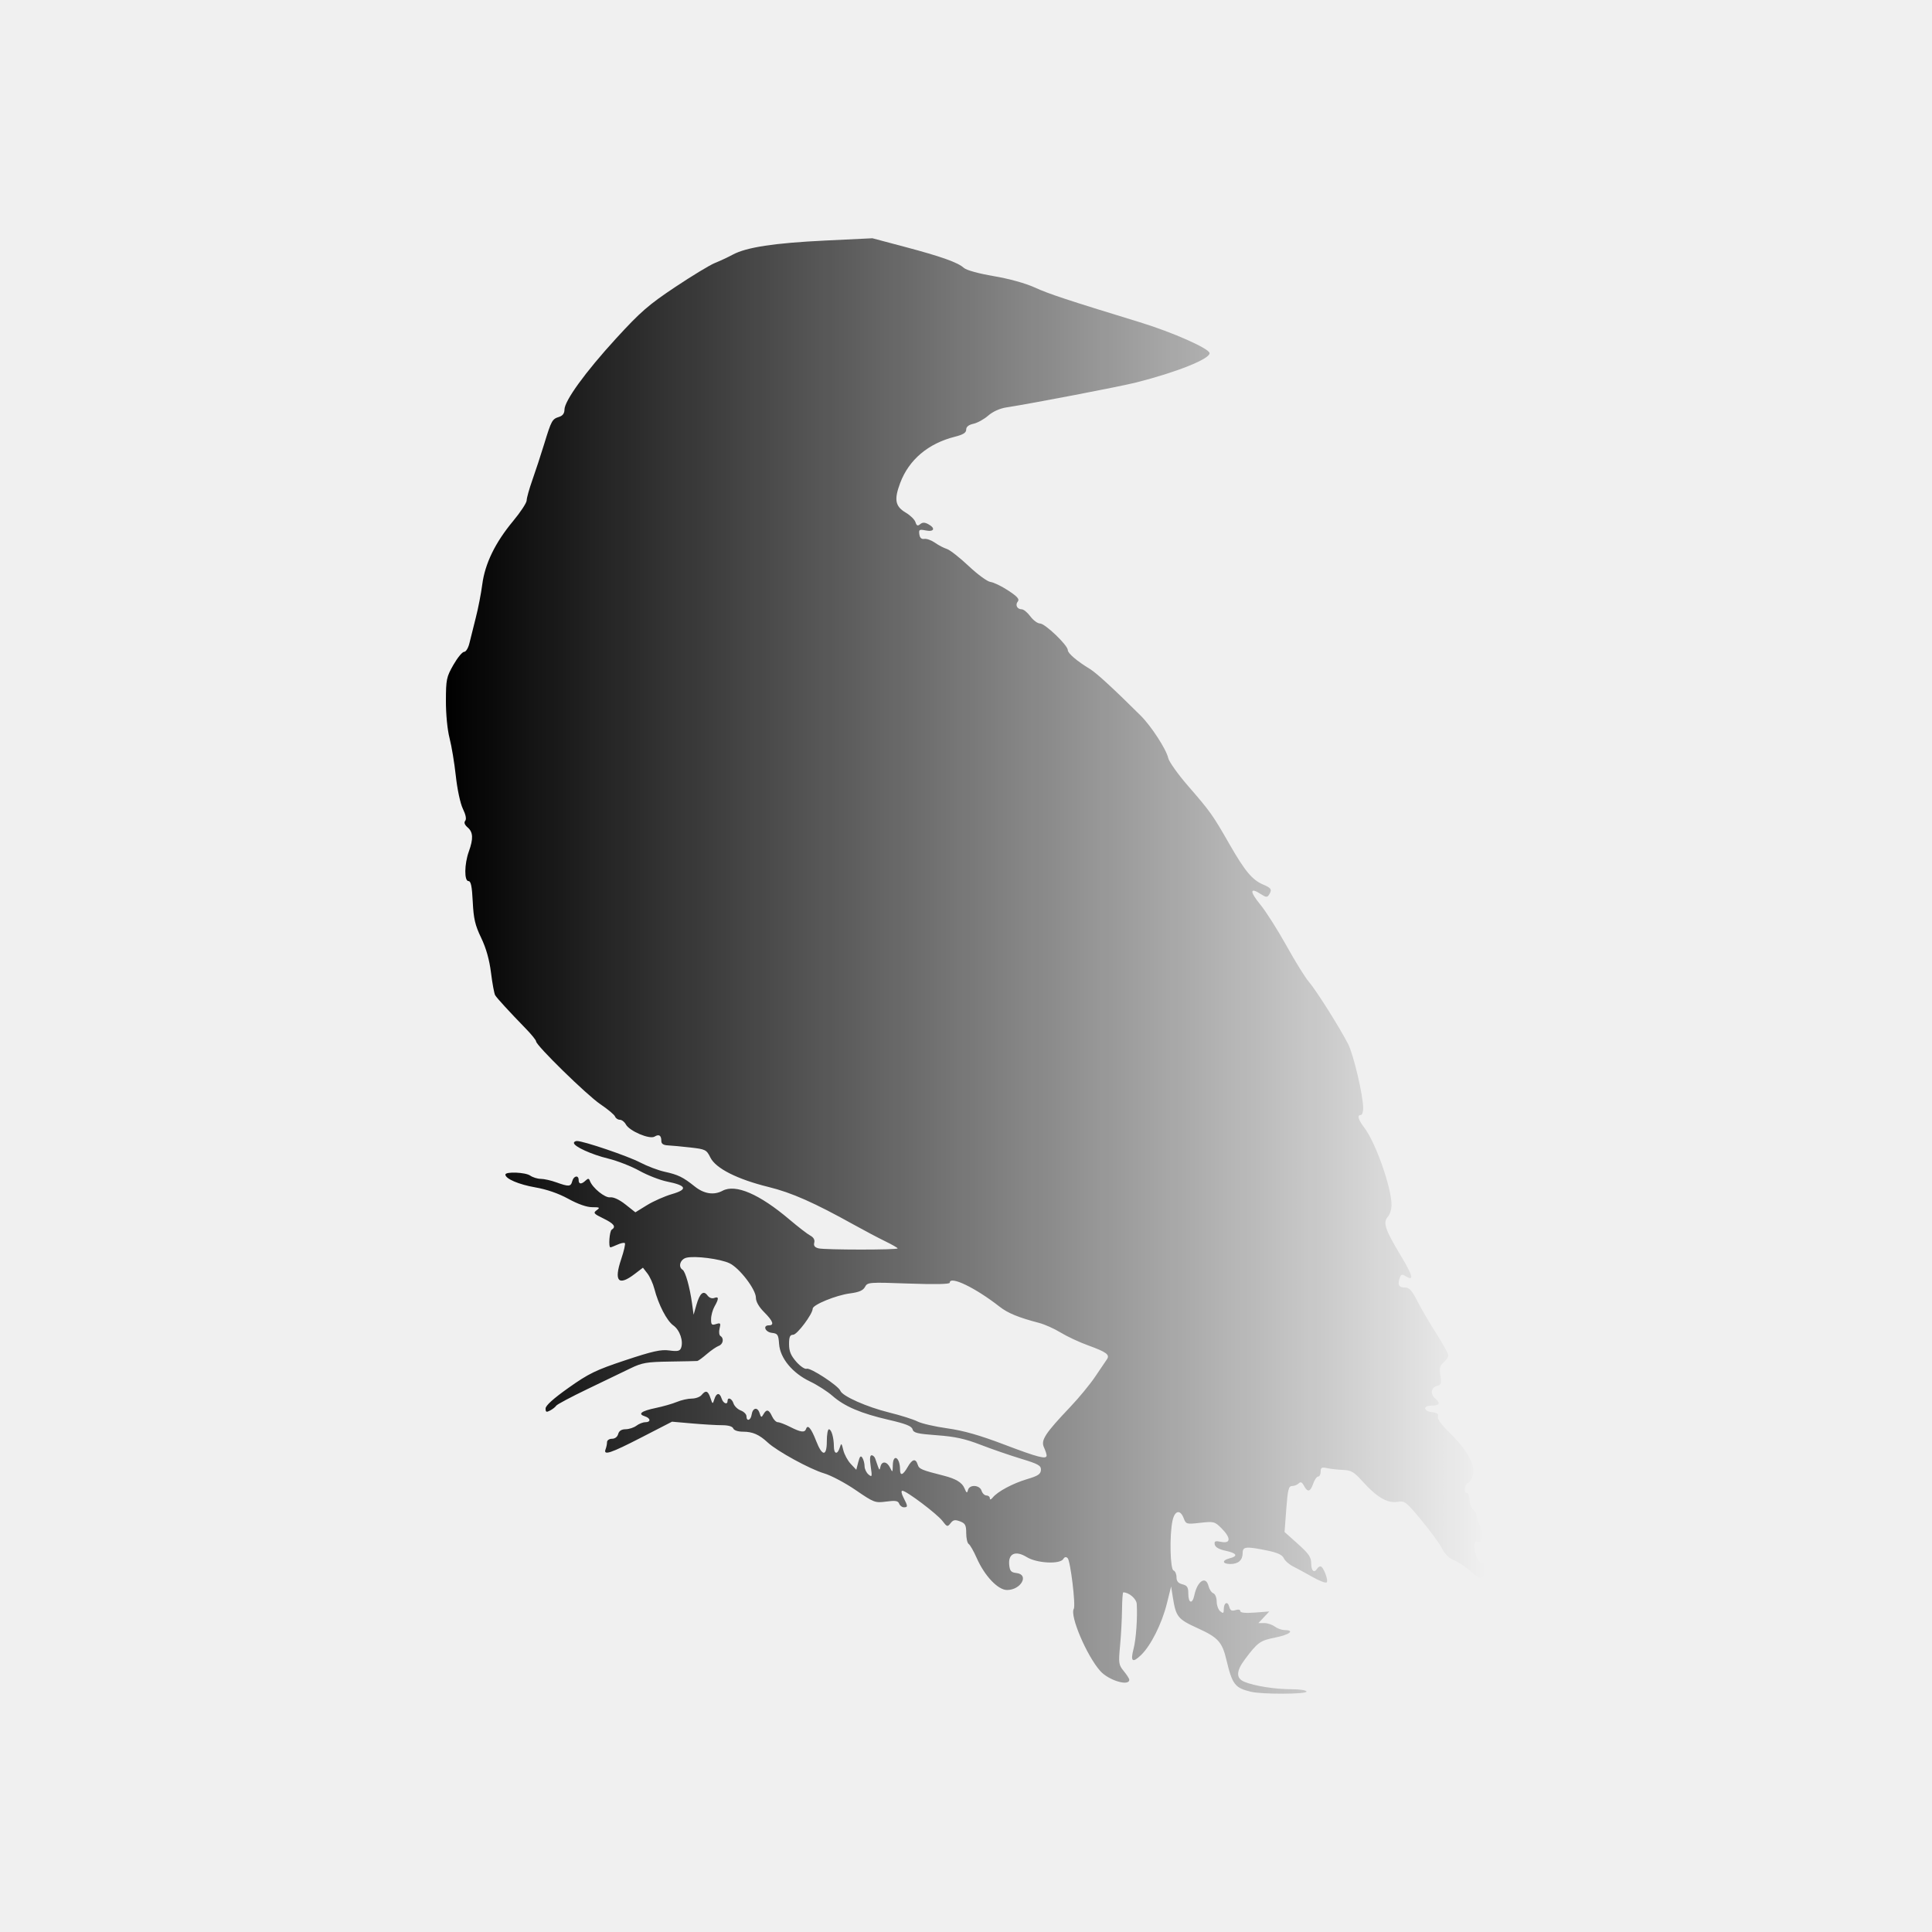
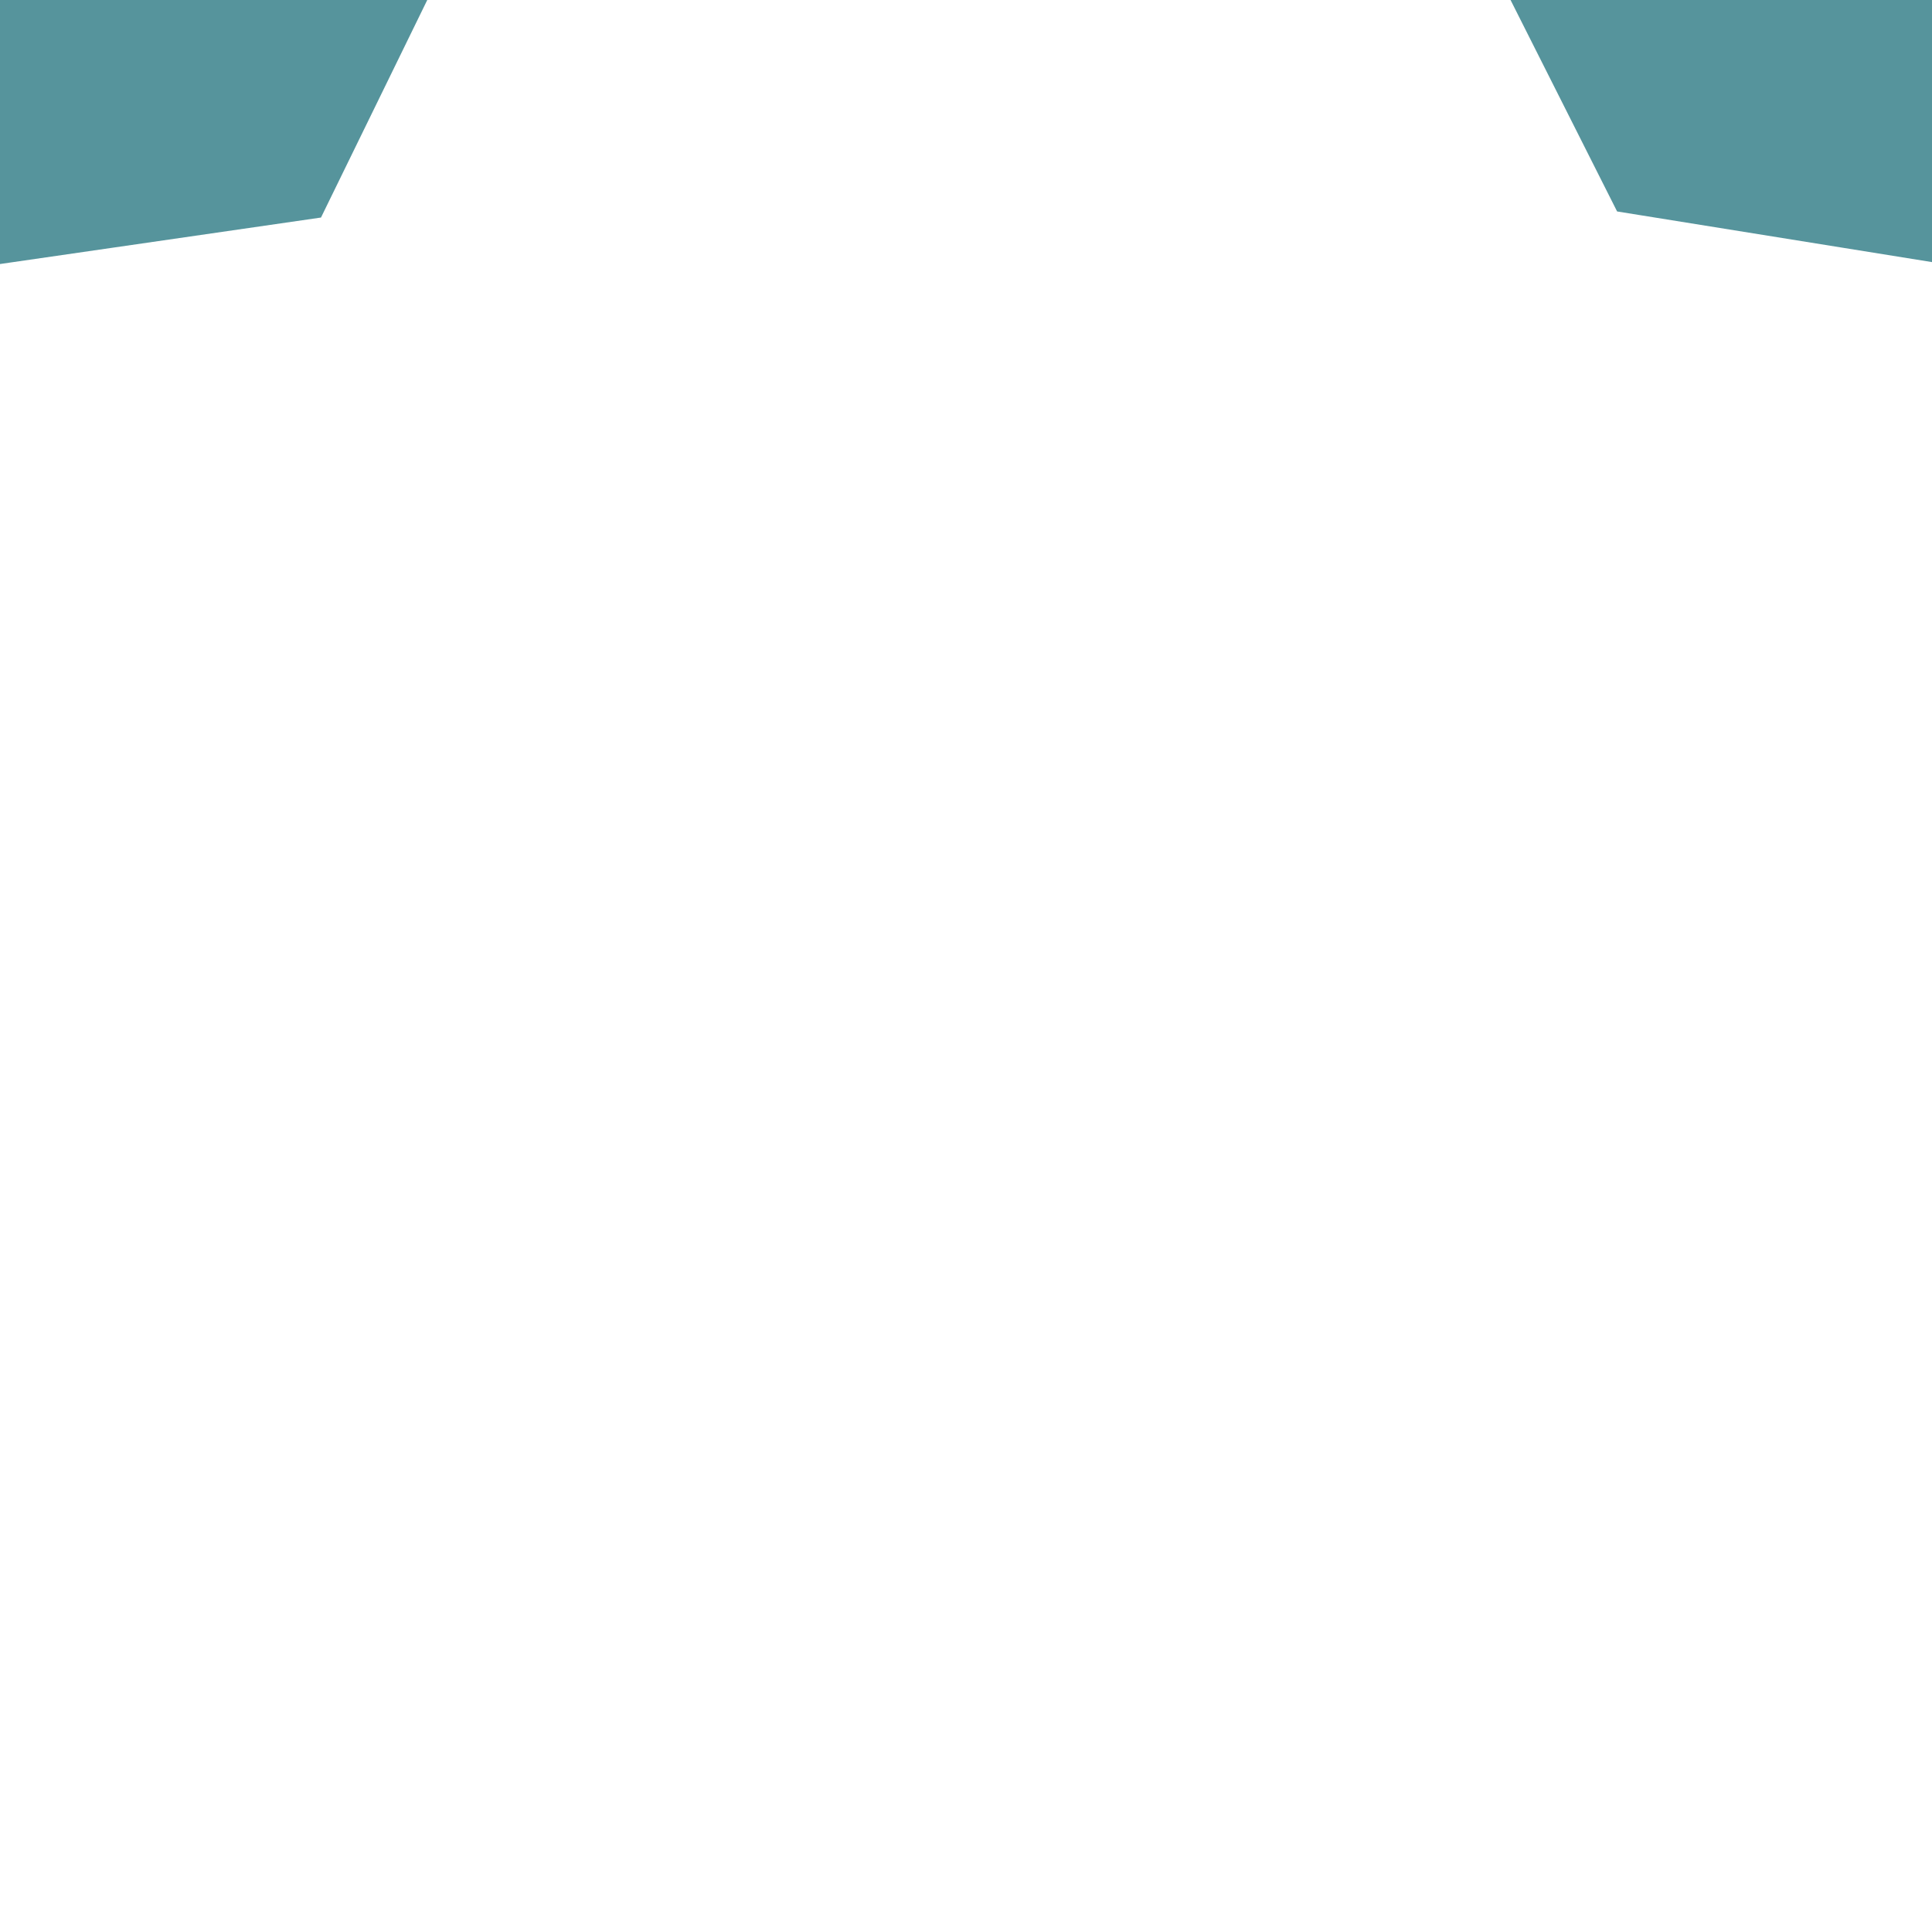
- <svg xmlns="http://www.w3.org/2000/svg" xmlns:xlink="http://www.w3.org/1999/xlink" width="640" height="640" viewBox="0 0 169.333 169.333" version="1.1" id="svg5" xml:space="preserve">
-   <defs id="defs2">
-     <linearGradient id="linearGradient1">
-       <stop style="stop-color:#000000;stop-opacity:1;" offset="0" id="stop1" />
-       <stop style="stop-color:#000000;stop-opacity:0;" offset="1" id="stop2" />
-     </linearGradient>
-     <linearGradient xlink:href="#linearGradient1" id="linearGradient2" x1="39.089" y1="84.667" x2="130.244" y2="84.667" gradientUnits="userSpaceOnUse" />
-   </defs>
+ <svg xmlns="http://www.w3.org/2000/svg" width="640" height="640" viewBox="0 0 640 640" version="1.1" id="svg5" xml:space="preserve">
+   <defs id="defs2" />
  <g id="layer3" />
  <g id="layer1">
-     <path style="fill:url(#linearGradient2);fill-opacity:1;stroke-width:0.207;stroke-dasharray:none" d="m 109.647,148.279 c -1.417,-0.342 -1.639,-0.632 -2.159,-2.811 -0.37,-1.554 -0.733,-1.952 -2.517,-2.762 -1.748,-0.794 -1.903,-0.988 -2.179,-2.726 l -0.148,-0.932 -0.377,1.514 c -0.438,1.758 -1.405,3.681 -2.267,4.506 -0.754,0.722 -0.936,0.558 -0.642,-0.578 0.215,-0.832 0.346,-2.697 0.274,-3.908 -0.027,-0.455 -0.679,-1.017 -1.181,-1.017 -0.052,0 -0.1,0.676 -0.109,1.502 -0.008,0.826 -0.085,2.247 -0.171,3.159 -0.146,1.549 -0.125,1.695 0.325,2.242 0.265,0.322 0.482,0.662 0.482,0.755 0,0.603 -1.813,0.058 -2.545,-0.766 -1.188,-1.337 -2.685,-4.855 -2.319,-5.448 0.18,-0.292 -0.291,-4.196 -0.537,-4.441 -0.141,-0.141 -0.267,-0.116 -0.387,0.077 -0.295,0.478 -2.321,0.371 -3.194,-0.169 -0.981,-0.606 -1.639,-0.321 -1.543,0.669 0.053,0.546 0.162,0.671 0.633,0.725 1.151,0.132 0.403,1.488 -0.821,1.488 -0.798,0 -1.964,-1.228 -2.66,-2.803 -0.266,-0.602 -0.582,-1.155 -0.702,-1.229 -0.12,-0.074 -0.218,-0.504 -0.218,-0.956 0,-0.696 -0.083,-0.853 -0.543,-1.028 -0.437,-0.166 -0.599,-0.135 -0.828,0.16 -0.267,0.344 -0.311,0.332 -0.71,-0.194 -0.464,-0.612 -3.165,-2.649 -3.512,-2.649 -0.127,0 -0.085,0.252 0.1,0.611 0.389,0.751 0.391,0.839 0.027,0.839 -0.159,0 -0.343,-0.143 -0.411,-0.318 -0.097,-0.253 -0.329,-0.291 -1.134,-0.184 -0.975,0.129 -1.071,0.093 -2.68,-1.009 -0.918,-0.629 -2.165,-1.288 -2.772,-1.466 -1.222,-0.359 -4.119,-1.945 -4.931,-2.7 -0.752,-0.699 -1.325,-0.95 -2.171,-0.95 -0.44,0 -0.79,-0.116 -0.854,-0.284 -0.068,-0.178 -0.433,-0.284 -0.977,-0.284 -0.478,-3e-5 -1.661,-0.069 -2.629,-0.154 l -1.76,-0.154 -2.661,1.37 c -2.741,1.411 -3.383,1.622 -3.16,1.042 0.069,-0.18 0.126,-0.46 0.126,-0.621 0,-0.162 0.195,-0.294 0.434,-0.294 0.259,0 0.477,-0.166 0.542,-0.414 0.073,-0.279 0.286,-0.416 0.654,-0.421 0.3,-0.004 0.726,-0.143 0.947,-0.311 0.221,-0.167 0.571,-0.304 0.777,-0.304 0.505,0 0.476,-0.354 -0.043,-0.519 -0.648,-0.206 -0.305,-0.466 0.958,-0.729 0.635,-0.132 1.47,-0.371 1.854,-0.532 0.384,-0.161 0.97,-0.292 1.301,-0.292 0.331,0 0.719,-0.14 0.86,-0.311 0.372,-0.449 0.562,-0.386 0.779,0.259 0.188,0.559 0.195,0.561 0.342,0.104 0.186,-0.577 0.466,-0.6 0.64,-0.052 0.135,0.425 0.518,0.578 0.518,0.207 0,-0.376 0.384,-0.215 0.522,0.219 0.074,0.234 0.36,0.512 0.635,0.616 0.275,0.105 0.5,0.332 0.5,0.506 0,0.486 0.377,0.374 0.452,-0.134 0.091,-0.617 0.517,-0.709 0.695,-0.149 0.129,0.405 0.169,0.419 0.339,0.115 0.268,-0.479 0.481,-0.431 0.756,0.173 0.13,0.285 0.358,0.518 0.507,0.518 0.149,0 0.637,0.186 1.084,0.414 0.93,0.474 1.278,0.517 1.393,0.17 0.14,-0.42 0.456,-0.041 0.879,1.053 0.534,1.379 0.938,1.388 0.938,0.019 0,-0.57 0.082,-1.036 0.183,-1.036 0.222,0 0.432,0.725 0.436,1.502 0.003,0.687 0.312,0.749 0.515,0.104 0.135,-0.428 0.16,-0.411 0.311,0.221 0.091,0.378 0.383,0.92 0.651,1.204 l 0.486,0.518 0.174,-0.673 c 0.133,-0.513 0.219,-0.602 0.362,-0.376 0.103,0.163 0.19,0.496 0.191,0.738 0.002,0.242 0.157,0.568 0.345,0.724 0.312,0.259 0.329,0.199 0.194,-0.7 -0.099,-0.663 -0.074,-0.983 0.079,-0.983 0.124,0 0.27,0.14 0.323,0.311 0.053,0.171 0.158,0.474 0.233,0.673 0.129,0.345 0.14,0.345 0.222,0 0.121,-0.507 0.571,-0.452 0.839,0.104 0.212,0.44 0.226,0.428 0.239,-0.207 0.022,-1.073 0.635,-0.707 0.635,0.379 0,0.574 0.258,0.486 0.663,-0.225 0.409,-0.719 0.705,-0.789 0.888,-0.21 0.121,0.38 0.326,0.467 2.28,0.963 1.059,0.269 1.606,0.599 1.811,1.093 0.179,0.434 0.239,0.467 0.308,0.175 0.122,-0.515 1.028,-0.475 1.195,0.052 0.072,0.228 0.265,0.414 0.428,0.414 0.163,0 0.297,0.111 0.297,0.247 0,0.153 0.099,0.125 0.259,-0.072 0.426,-0.525 1.764,-1.239 3.017,-1.61 0.946,-0.281 1.182,-0.438 1.201,-0.799 0.02,-0.39 -0.214,-0.522 -1.76,-0.992 -0.981,-0.298 -2.576,-0.848 -3.544,-1.223 -1.35,-0.522 -2.237,-0.715 -3.805,-0.829 -1.718,-0.125 -2.06,-0.208 -2.142,-0.52 -0.073,-0.28 -0.589,-0.485 -2.098,-0.834 -2.435,-0.562 -3.865,-1.172 -4.926,-2.103 -0.441,-0.387 -1.324,-0.952 -1.961,-1.256 -1.545,-0.737 -2.623,-2.042 -2.712,-3.283 -0.059,-0.824 -0.121,-0.92 -0.635,-0.979 -0.589,-0.068 -0.822,-0.659 -0.259,-0.659 0.498,0 0.363,-0.375 -0.414,-1.153 -0.46,-0.46 -0.725,-0.923 -0.725,-1.269 0,-0.726 -1.44,-2.606 -2.313,-3.019 -0.819,-0.388 -3.037,-0.671 -3.785,-0.483 -0.534,0.134 -0.741,0.798 -0.328,1.054 0.245,0.151 0.627,1.5 0.822,2.903 l 0.144,1.036 0.25,-0.872 c 0.294,-1.023 0.617,-1.295 0.969,-0.813 0.149,0.203 0.392,0.293 0.59,0.217 0.41,-0.157 0.418,0.059 0.026,0.743 -0.163,0.285 -0.299,0.78 -0.303,1.101 -0.006,0.503 0.054,0.564 0.435,0.443 0.392,-0.124 0.427,-0.08 0.31,0.388 -0.073,0.29 -0.039,0.586 0.075,0.656 0.333,0.206 0.24,0.727 -0.155,0.87 -0.199,0.073 -0.669,0.396 -1.043,0.718 -0.374,0.323 -0.747,0.594 -0.828,0.604 -0.081,0.01 -1.173,0.033 -2.426,0.052 -2.005,0.03 -2.415,0.1 -3.417,0.586 -0.627,0.304 -2.323,1.121 -3.77,1.816 -1.447,0.695 -2.687,1.355 -2.756,1.466 -0.069,0.111 -0.306,0.299 -0.528,0.418 -0.332,0.178 -0.403,0.148 -0.403,-0.173 0,-0.256 0.69,-0.877 2.019,-1.818 1.772,-1.254 2.381,-1.549 4.971,-2.411 2.398,-0.797 3.121,-0.958 3.852,-0.858 0.717,0.098 0.927,0.055 1.03,-0.213 0.228,-0.595 -0.104,-1.574 -0.672,-1.978 -0.577,-0.411 -1.303,-1.813 -1.668,-3.222 -0.118,-0.456 -0.391,-1.056 -0.607,-1.335 l -0.392,-0.506 -0.732,0.558 c -1.42,1.083 -1.827,0.633 -1.175,-1.302 0.24,-0.712 0.385,-1.345 0.323,-1.408 -0.062,-0.062 -0.351,-0.005 -0.641,0.128 -0.291,0.132 -0.571,0.241 -0.622,0.241 -0.191,0 -0.086,-1.43 0.113,-1.553 0.404,-0.25 0.195,-0.529 -0.736,-0.981 -0.848,-0.412 -0.906,-0.485 -0.582,-0.722 0.317,-0.232 0.268,-0.264 -0.396,-0.264 -0.478,0 -1.249,-0.27 -2.089,-0.732 -0.859,-0.472 -1.886,-0.828 -2.894,-1.004 -1.447,-0.252 -2.624,-0.754 -2.624,-1.121 0,-0.277 1.75,-0.208 2.169,0.085 0.225,0.157 0.644,0.287 0.932,0.289 0.288,0.002 0.896,0.137 1.352,0.302 1.11,0.4 1.279,0.388 1.406,-0.098 0.126,-0.481 0.561,-0.562 0.561,-0.104 0,0.378 0.238,0.399 0.606,0.052 0.22,-0.207 0.294,-0.204 0.375,0.016 0.227,0.622 1.321,1.512 1.784,1.452 0.291,-0.038 0.805,0.202 1.34,0.625 l 0.867,0.687 1.023,-0.63 c 0.563,-0.346 1.546,-0.782 2.185,-0.967 1.418,-0.412 1.286,-0.754 -0.424,-1.097 -0.63,-0.127 -1.725,-0.553 -2.432,-0.947 -0.707,-0.394 -1.938,-0.875 -2.735,-1.069 -1.463,-0.356 -3.003,-1.058 -3.003,-1.37 0,-0.093 0.12,-0.169 0.267,-0.169 0.58,0 4.458,1.316 5.532,1.878 0.627,0.327 1.594,0.694 2.149,0.815 1.18,0.257 1.62,0.472 2.639,1.289 0.813,0.652 1.679,0.786 2.441,0.378 1.141,-0.611 3.232,0.289 5.866,2.524 0.754,0.639 1.573,1.271 1.82,1.403 0.29,0.155 0.414,0.375 0.35,0.621 -0.07,0.268 0.041,0.415 0.377,0.5 0.558,0.14 6.932,0.143 6.932,0.003 0,-0.052 -0.489,-0.332 -1.087,-0.623 -0.598,-0.291 -1.833,-0.942 -2.744,-1.449 -3.5,-1.945 -5.449,-2.808 -7.464,-3.305 -2.764,-0.682 -4.642,-1.631 -5.116,-2.583 -0.343,-0.69 -0.428,-0.733 -1.76,-0.884 -0.77,-0.087 -1.656,-0.171 -1.97,-0.185 -0.386,-0.018 -0.57,-0.139 -0.57,-0.376 0,-0.5 -0.2,-0.633 -0.592,-0.393 -0.435,0.267 -2.206,-0.485 -2.519,-1.07 -0.119,-0.223 -0.357,-0.406 -0.527,-0.406 -0.17,0 -0.359,-0.128 -0.419,-0.285 -0.06,-0.157 -0.64,-0.642 -1.288,-1.078 -1.174,-0.79 -5.632,-5.149 -5.632,-5.507 0,-0.103 -0.396,-0.595 -0.88,-1.093 -1.441,-1.482 -2.548,-2.688 -2.707,-2.95 -0.082,-0.135 -0.246,-1.019 -0.364,-1.964 -0.145,-1.157 -0.427,-2.159 -0.863,-3.068 -0.533,-1.109 -0.664,-1.672 -0.738,-3.162 -0.067,-1.358 -0.161,-1.812 -0.375,-1.812 -0.382,0 -0.364,-1.491 0.031,-2.589 0.407,-1.129 0.379,-1.701 -0.102,-2.113 -0.266,-0.228 -0.34,-0.428 -0.214,-0.581 0.123,-0.149 0.05,-0.526 -0.203,-1.048 -0.227,-0.467 -0.492,-1.699 -0.62,-2.879 -0.123,-1.135 -0.37,-2.626 -0.549,-3.314 -0.189,-0.729 -0.323,-2.092 -0.32,-3.269 0.004,-1.881 0.049,-2.097 0.656,-3.159 0.359,-0.627 0.781,-1.14 0.94,-1.14 0.162,0 0.367,-0.339 0.469,-0.777 0.1,-0.427 0.35,-1.429 0.556,-2.226 0.206,-0.797 0.46,-2.102 0.564,-2.9 0.239,-1.831 1.13,-3.664 2.701,-5.556 0.655,-0.788 1.191,-1.603 1.191,-1.811 0,-0.207 0.225,-1.011 0.499,-1.787 0.275,-0.775 0.743,-2.202 1.04,-3.17 0.634,-2.065 0.696,-2.177 1.308,-2.368 0.31,-0.097 0.466,-0.309 0.466,-0.632 0,-0.771 1.83,-3.296 4.517,-6.231 2.14,-2.338 2.846,-2.953 5.181,-4.51 1.487,-0.992 3.058,-1.944 3.493,-2.117 0.435,-0.173 1.136,-0.501 1.558,-0.728 1.202,-0.648 3.648,-1.021 8.119,-1.237 l 4.123,-0.199 2.814,0.747 c 3.232,0.858 4.673,1.37 5.205,1.852 0.22,0.199 1.301,0.497 2.617,0.72 1.344,0.228 2.783,0.627 3.589,0.995 1.252,0.57 2.788,1.078 9.217,3.048 2.893,0.886 6.11,2.315 6.11,2.713 0,0.512 -2.888,1.664 -6.412,2.559 -1.416,0.359 -9.118,1.84 -11.4,2.191 -0.571,0.088 -1.187,0.367 -1.59,0.719 -0.362,0.317 -0.944,0.639 -1.294,0.715 -0.424,0.093 -0.637,0.265 -0.637,0.513 0,0.272 -0.266,0.44 -0.984,0.621 -2.348,0.59 -4.039,2.02 -4.803,4.061 -0.549,1.467 -0.436,2.047 0.503,2.601 0.39,0.23 0.768,0.603 0.839,0.828 0.101,0.317 0.193,0.358 0.41,0.178 0.205,-0.17 0.394,-0.171 0.707,-0.004 0.659,0.353 0.529,0.7 -0.208,0.553 -0.57,-0.114 -0.629,-0.079 -0.57,0.337 0.044,0.312 0.186,0.443 0.434,0.402 0.202,-0.034 0.622,0.117 0.932,0.335 0.31,0.219 0.781,0.465 1.047,0.547 0.265,0.082 1.124,0.755 1.908,1.494 0.784,0.739 1.645,1.369 1.914,1.398 0.269,0.029 0.967,0.367 1.552,0.75 0.796,0.521 1.009,0.761 0.848,0.956 -0.256,0.309 -0.066,0.692 0.344,0.692 0.161,0 0.499,0.28 0.752,0.621 0.253,0.342 0.633,0.621 0.845,0.621 0.442,0 2.437,1.91 2.437,2.333 0,0.283 0.798,0.962 1.964,1.672 0.552,0.336 2.15,1.808 4.424,4.072 0.929,0.925 2.244,2.952 2.412,3.716 0.071,0.324 0.852,1.422 1.736,2.44 1.967,2.266 2.16,2.538 3.644,5.131 1.344,2.347 1.993,3.121 2.959,3.527 0.706,0.297 0.781,0.435 0.489,0.896 -0.147,0.232 -0.272,0.219 -0.715,-0.071 -0.963,-0.631 -0.986,-0.232 -0.053,0.905 0.503,0.613 1.54,2.244 2.306,3.624 0.766,1.381 1.647,2.802 1.959,3.159 0.629,0.72 2.706,4.012 3.446,5.461 0.477,0.935 1.318,4.523 1.318,5.625 0,0.324 -0.093,0.588 -0.207,0.588 -0.346,0 -0.234,0.406 0.307,1.116 0.992,1.301 2.385,5.253 2.385,6.768 0,0.373 -0.144,0.838 -0.321,1.033 -0.45,0.497 -0.246,1.124 1.086,3.333 1.113,1.846 1.246,2.362 0.487,1.888 -0.31,-0.194 -0.41,-0.179 -0.508,0.077 -0.242,0.631 -0.123,0.905 0.393,0.905 0.418,0 0.629,0.224 1.124,1.191 0.335,0.655 1.082,1.933 1.66,2.839 0.578,0.907 1.05,1.77 1.05,1.918 0,0.148 -0.184,0.427 -0.41,0.62 -0.329,0.281 -0.385,0.509 -0.282,1.149 0.111,0.696 0.071,0.813 -0.315,0.914 -0.512,0.134 -0.583,0.728 -0.132,1.103 0.484,0.402 0.369,0.621 -0.328,0.621 -0.802,0 -0.717,0.489 0.101,0.585 0.401,0.047 0.535,0.157 0.453,0.371 -0.073,0.191 0.333,0.744 1.093,1.487 1.474,1.443 2.18,2.719 1.988,3.595 -0.075,0.34 -0.267,0.669 -0.427,0.73 -0.33,0.127 -0.402,0.896 -0.084,0.896 0.114,0 0.207,0.268 0.207,0.596 0,0.328 0.14,0.712 0.311,0.854 0.171,0.142 0.311,0.391 0.311,0.553 0,0.163 0.145,0.575 0.321,0.917 0.362,0.7 0.218,1.521 -0.236,1.347 -0.202,-0.077 -0.292,0.043 -0.292,0.39 0,0.737 0.443,1.59 0.762,1.468 0.297,-0.114 0.338,0.137 0.143,0.866 -0.167,0.622 -0.4,0.588 -1.277,-0.181 -0.405,-0.356 -1.042,-0.775 -1.415,-0.93 -0.412,-0.172 -0.807,-0.556 -1.009,-0.98 -0.182,-0.384 -0.989,-1.495 -1.794,-2.47 -1.395,-1.69 -1.496,-1.768 -2.152,-1.661 -0.865,0.14 -1.807,-0.411 -3.036,-1.778 -0.761,-0.847 -1.008,-0.993 -1.718,-1.02 -0.456,-0.017 -1.085,-0.087 -1.398,-0.155 -0.479,-0.105 -0.57,-0.056 -0.57,0.306 0,0.237 -0.098,0.431 -0.218,0.431 -0.12,0 -0.315,0.28 -0.434,0.621 -0.255,0.732 -0.488,0.785 -0.809,0.185 -0.171,-0.319 -0.295,-0.375 -0.463,-0.207 -0.126,0.126 -0.388,0.229 -0.583,0.229 -0.299,0 -0.377,0.313 -0.505,2.015 l -0.151,2.015 1.167,1.044 c 0.962,0.86 1.167,1.162 1.167,1.713 0,0.65 0.259,0.881 0.518,0.462 0.07,-0.114 0.204,-0.207 0.298,-0.207 0.244,0 0.718,1.228 0.542,1.404 -0.081,0.081 -0.63,-0.126 -1.219,-0.461 -0.589,-0.335 -1.36,-0.754 -1.714,-0.931 -0.354,-0.177 -0.727,-0.506 -0.828,-0.73 -0.13,-0.288 -0.551,-0.484 -1.428,-0.664 -1.872,-0.385 -2.175,-0.357 -2.175,0.202 0,0.637 -0.373,0.973 -1.077,0.973 -0.72,0 -0.76,-0.324 -0.062,-0.499 0.77,-0.193 0.629,-0.454 -0.36,-0.663 -0.573,-0.121 -0.901,-0.31 -0.947,-0.545 -0.058,-0.299 0.038,-0.338 0.567,-0.233 0.851,0.17 0.859,-0.355 0.02,-1.194 -0.589,-0.589 -0.672,-0.61 -1.859,-0.476 -1.206,0.136 -1.249,0.125 -1.45,-0.403 -0.303,-0.798 -0.79,-0.683 -0.984,0.233 -0.269,1.271 -0.205,4.25 0.094,4.349 0.142,0.048 0.259,0.31 0.259,0.583 0,0.357 0.146,0.533 0.518,0.627 0.425,0.107 0.518,0.256 0.518,0.832 0,0.843 0.358,0.933 0.526,0.133 0.266,-1.262 1.01,-1.744 1.246,-0.805 0.071,0.284 0.261,0.567 0.422,0.629 0.161,0.062 0.292,0.383 0.292,0.715 0,0.331 0.14,0.719 0.311,0.86 0.259,0.215 0.311,0.187 0.311,-0.17 0,-0.59 0.342,-0.75 0.48,-0.224 0.085,0.325 0.217,0.397 0.541,0.294 0.253,-0.08 0.429,-0.044 0.429,0.087 0,0.146 0.44,0.19 1.27,0.127 l 1.27,-0.096 -0.477,0.508 -0.477,0.508 h 0.514 c 0.283,0 0.695,0.137 0.916,0.304 0.221,0.167 0.612,0.307 0.868,0.311 0.929,0.013 0.436,0.406 -0.82,0.653 -1.325,0.261 -1.546,0.419 -2.668,1.919 -0.773,1.033 -0.784,1.66 -0.033,1.965 0.902,0.367 2.686,0.647 4.119,0.647 0.741,0 1.318,0.091 1.318,0.207 0,0.238 -3.894,0.25 -4.867,0.015 z M 91.732,127.562 c 0,-0.109 -0.107,-0.432 -0.237,-0.718 -0.282,-0.619 0.104,-1.209 2.316,-3.538 0.757,-0.797 1.741,-1.993 2.186,-2.658 0.445,-0.664 0.9,-1.337 1.012,-1.496 0.291,-0.414 -0.017,-0.646 -1.643,-1.235 -0.775,-0.281 -1.855,-0.786 -2.4,-1.121 -0.545,-0.336 -1.395,-0.716 -1.889,-0.846 -1.818,-0.477 -2.742,-0.857 -3.468,-1.425 -2.129,-1.668 -4.368,-2.743 -4.368,-2.098 0,0.129 -1.31,0.155 -3.6,0.072 -3.489,-0.126 -3.607,-0.117 -3.828,0.296 -0.167,0.311 -0.522,0.464 -1.319,0.568 -1.218,0.158 -3.265,0.998 -3.265,1.339 0,0.462 -1.36,2.28 -1.709,2.284 -0.284,0.003 -0.362,0.182 -0.362,0.825 0,0.621 0.155,0.997 0.633,1.542 0.349,0.398 0.759,0.673 0.913,0.614 0.318,-0.122 2.782,1.489 2.951,1.931 0.181,0.471 2.304,1.416 4.28,1.904 1.012,0.25 2.125,0.602 2.474,0.782 0.349,0.18 1.526,0.453 2.617,0.605 1.418,0.198 2.836,0.602 4.982,1.418 2.999,1.14 3.725,1.326 3.725,0.955 z" id="path1481" />
+     <rect style="fill:#ffffff;fill-opacity:1;stroke-width:14.957;paint-order:markers fill stroke" id="rect1" width="2418.898" height="2418.898" x="-889.449" y="-889.449" />
+     <path d="m 320,-587.087 c -501.921,0 -907.087,405.165 -907.087,907.087 0,499.906 405.165,907.087 907.087,907.087 501.921,0 907.087,-407.181 907.087,-907.087 0,-501.921 -405.165,-907.087 -907.087,-907.087 z m 590.614,794.205 c 0,26.205 -12.094,48.378 -34.268,72.567 l -209.638,203.591 50.394,312.441 c 10.079,72.567 -70.551,112.882 -141.102,74.583 L 317.984,735.244 57.953,870.299 C -8.567,910.614 -93.228,856.189 -79.118,773.543 c 0,0 0,-2.016 52.409,-292.283 -189.48,-185.449 -211.654,-205.606 -211.654,-205.606 -8.063,-10.079 -32.252,-34.268 -32.252,-70.551 0,-46.362 32.252,-82.646 84.661,-90.709 L 106.331,72.063 235.339,-192 c 18.142,-36.283 50.394,-58.457 84.661,-58.457 34.268,0 66.52,22.173 84.661,60.472 l 131.024,260.031 288.252,46.362 c 52.409,8.063 86.677,44.347 86.677,90.709 z" id="path1" style="fill:#56949c;fill-opacity:1;stroke-width:20.157" />
  </g>
+   <ellipse style="fill:#ffffff;fill-opacity:1;stroke-width:0;paint-order:markers fill stroke" id="path2" cx="143.857" cy="67.676" rx="5.319" ry="0.451" />
</svg>
